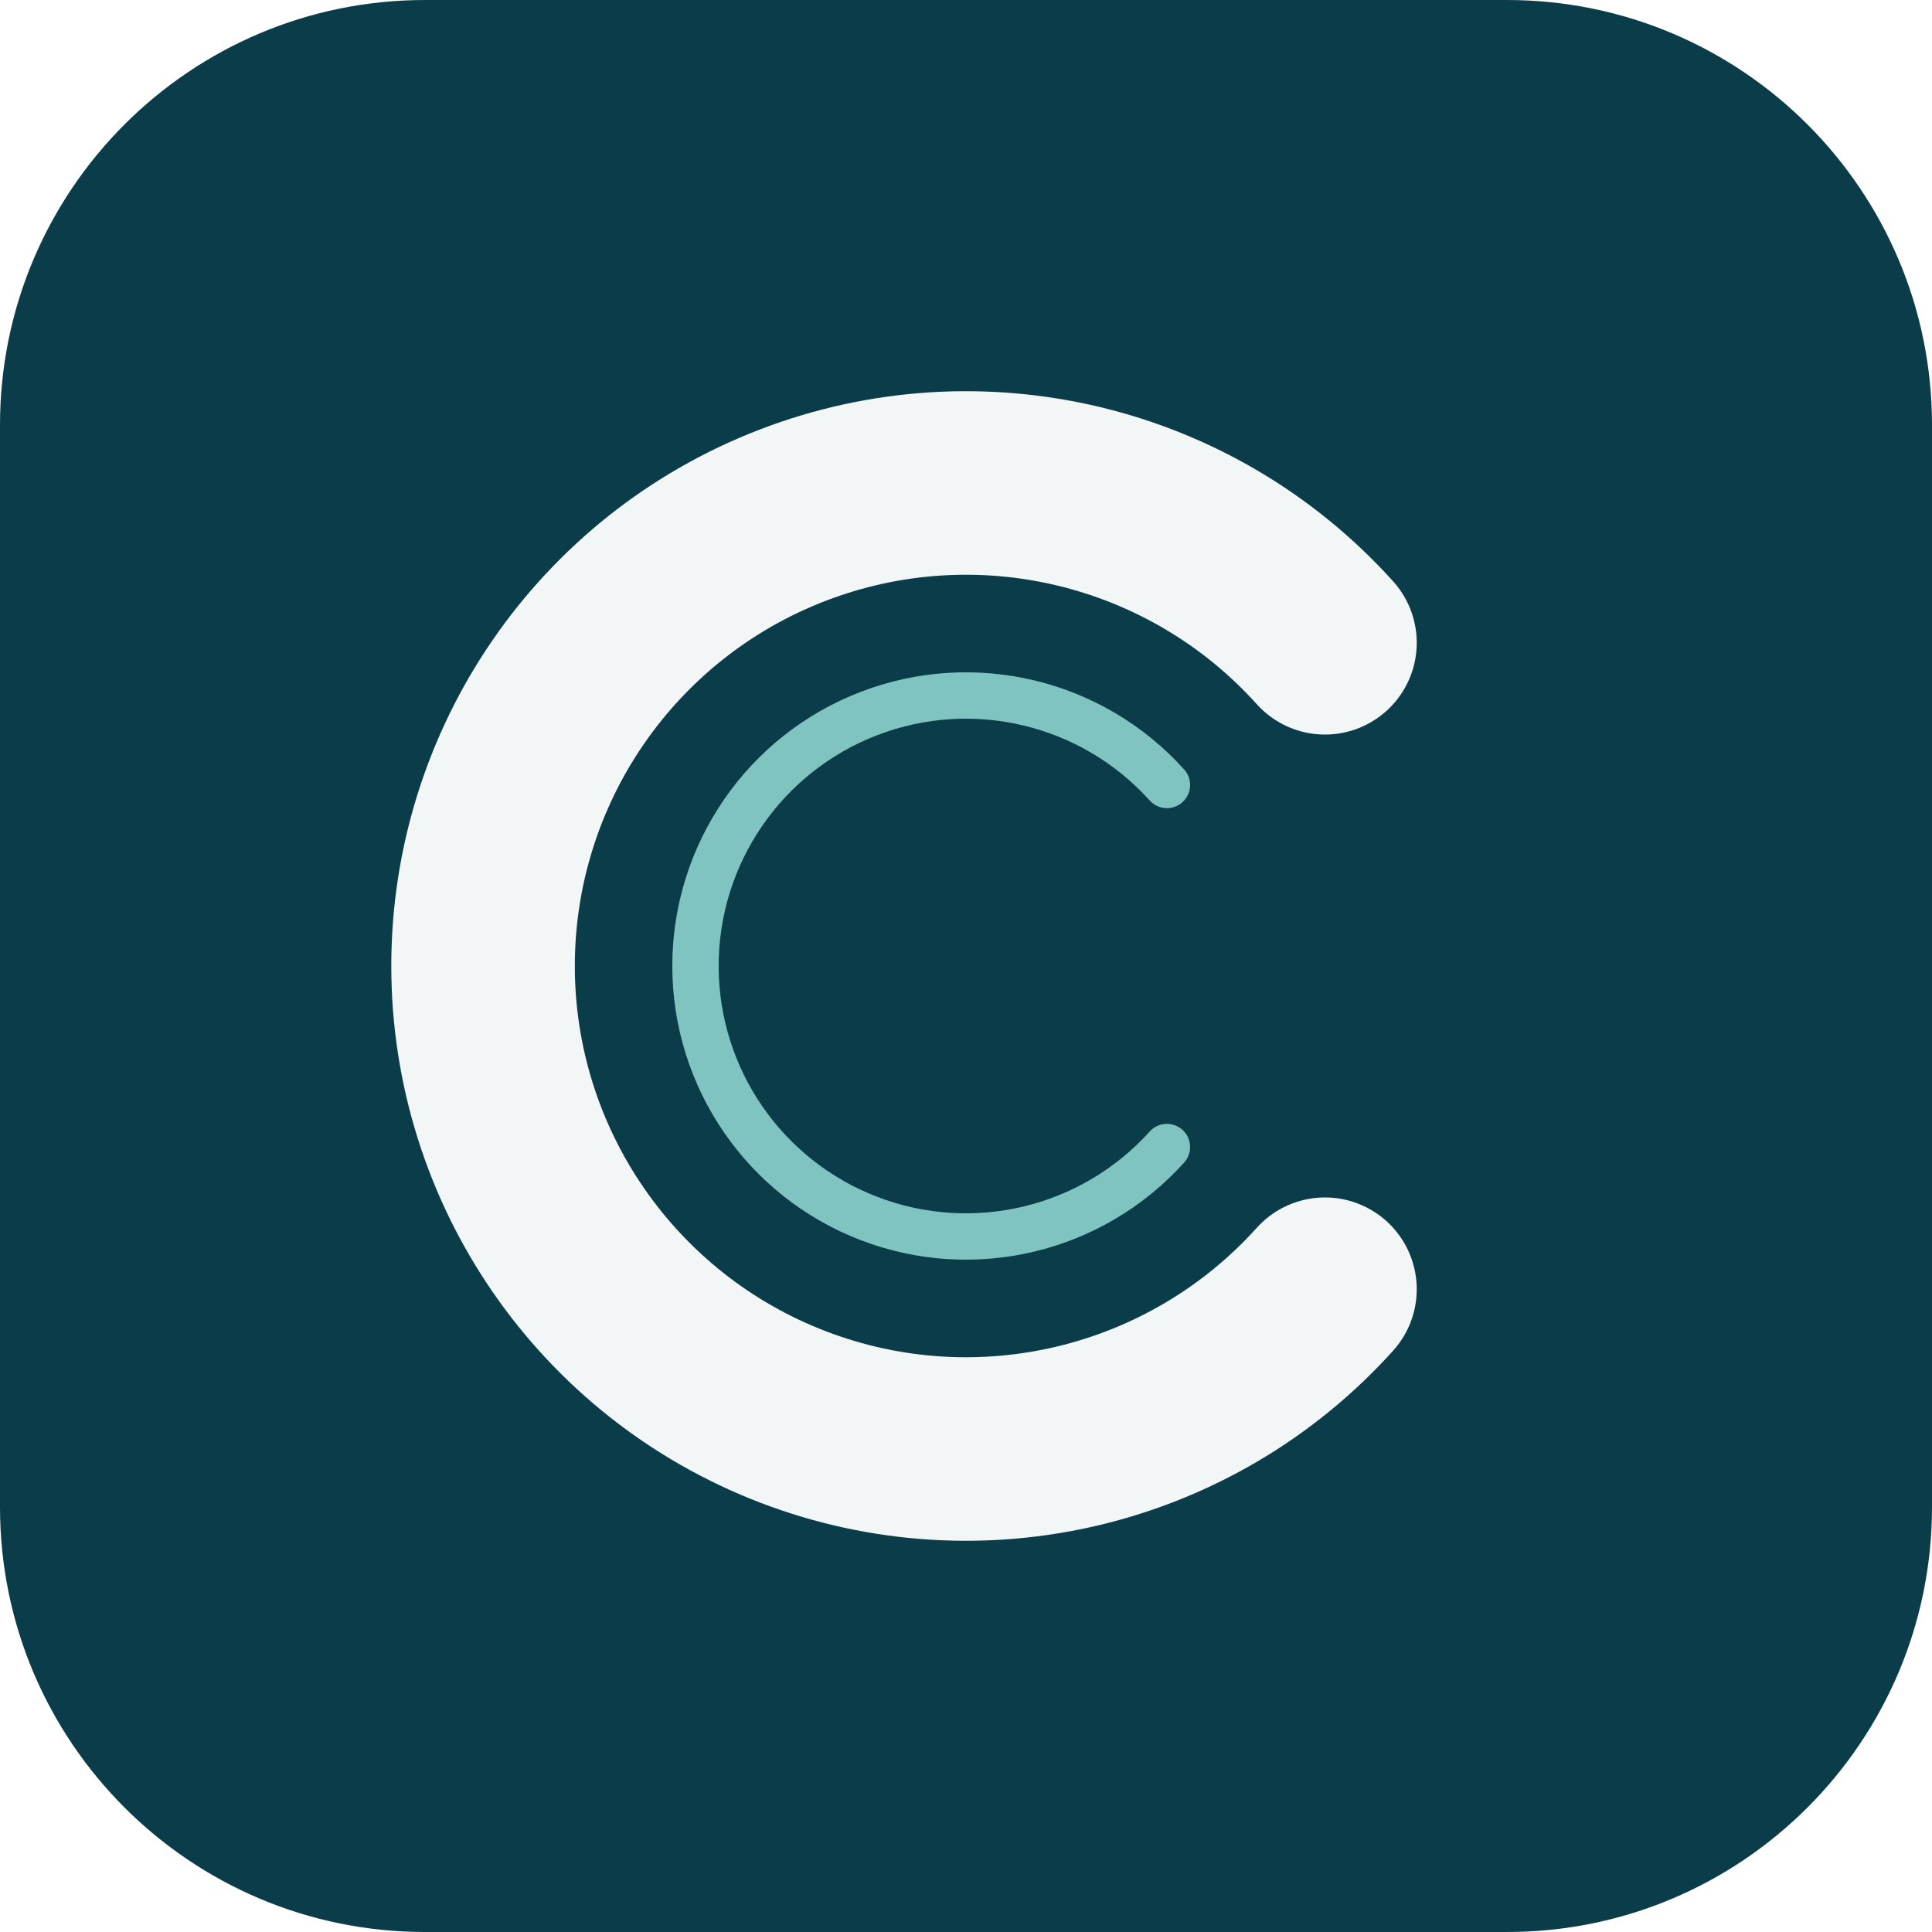
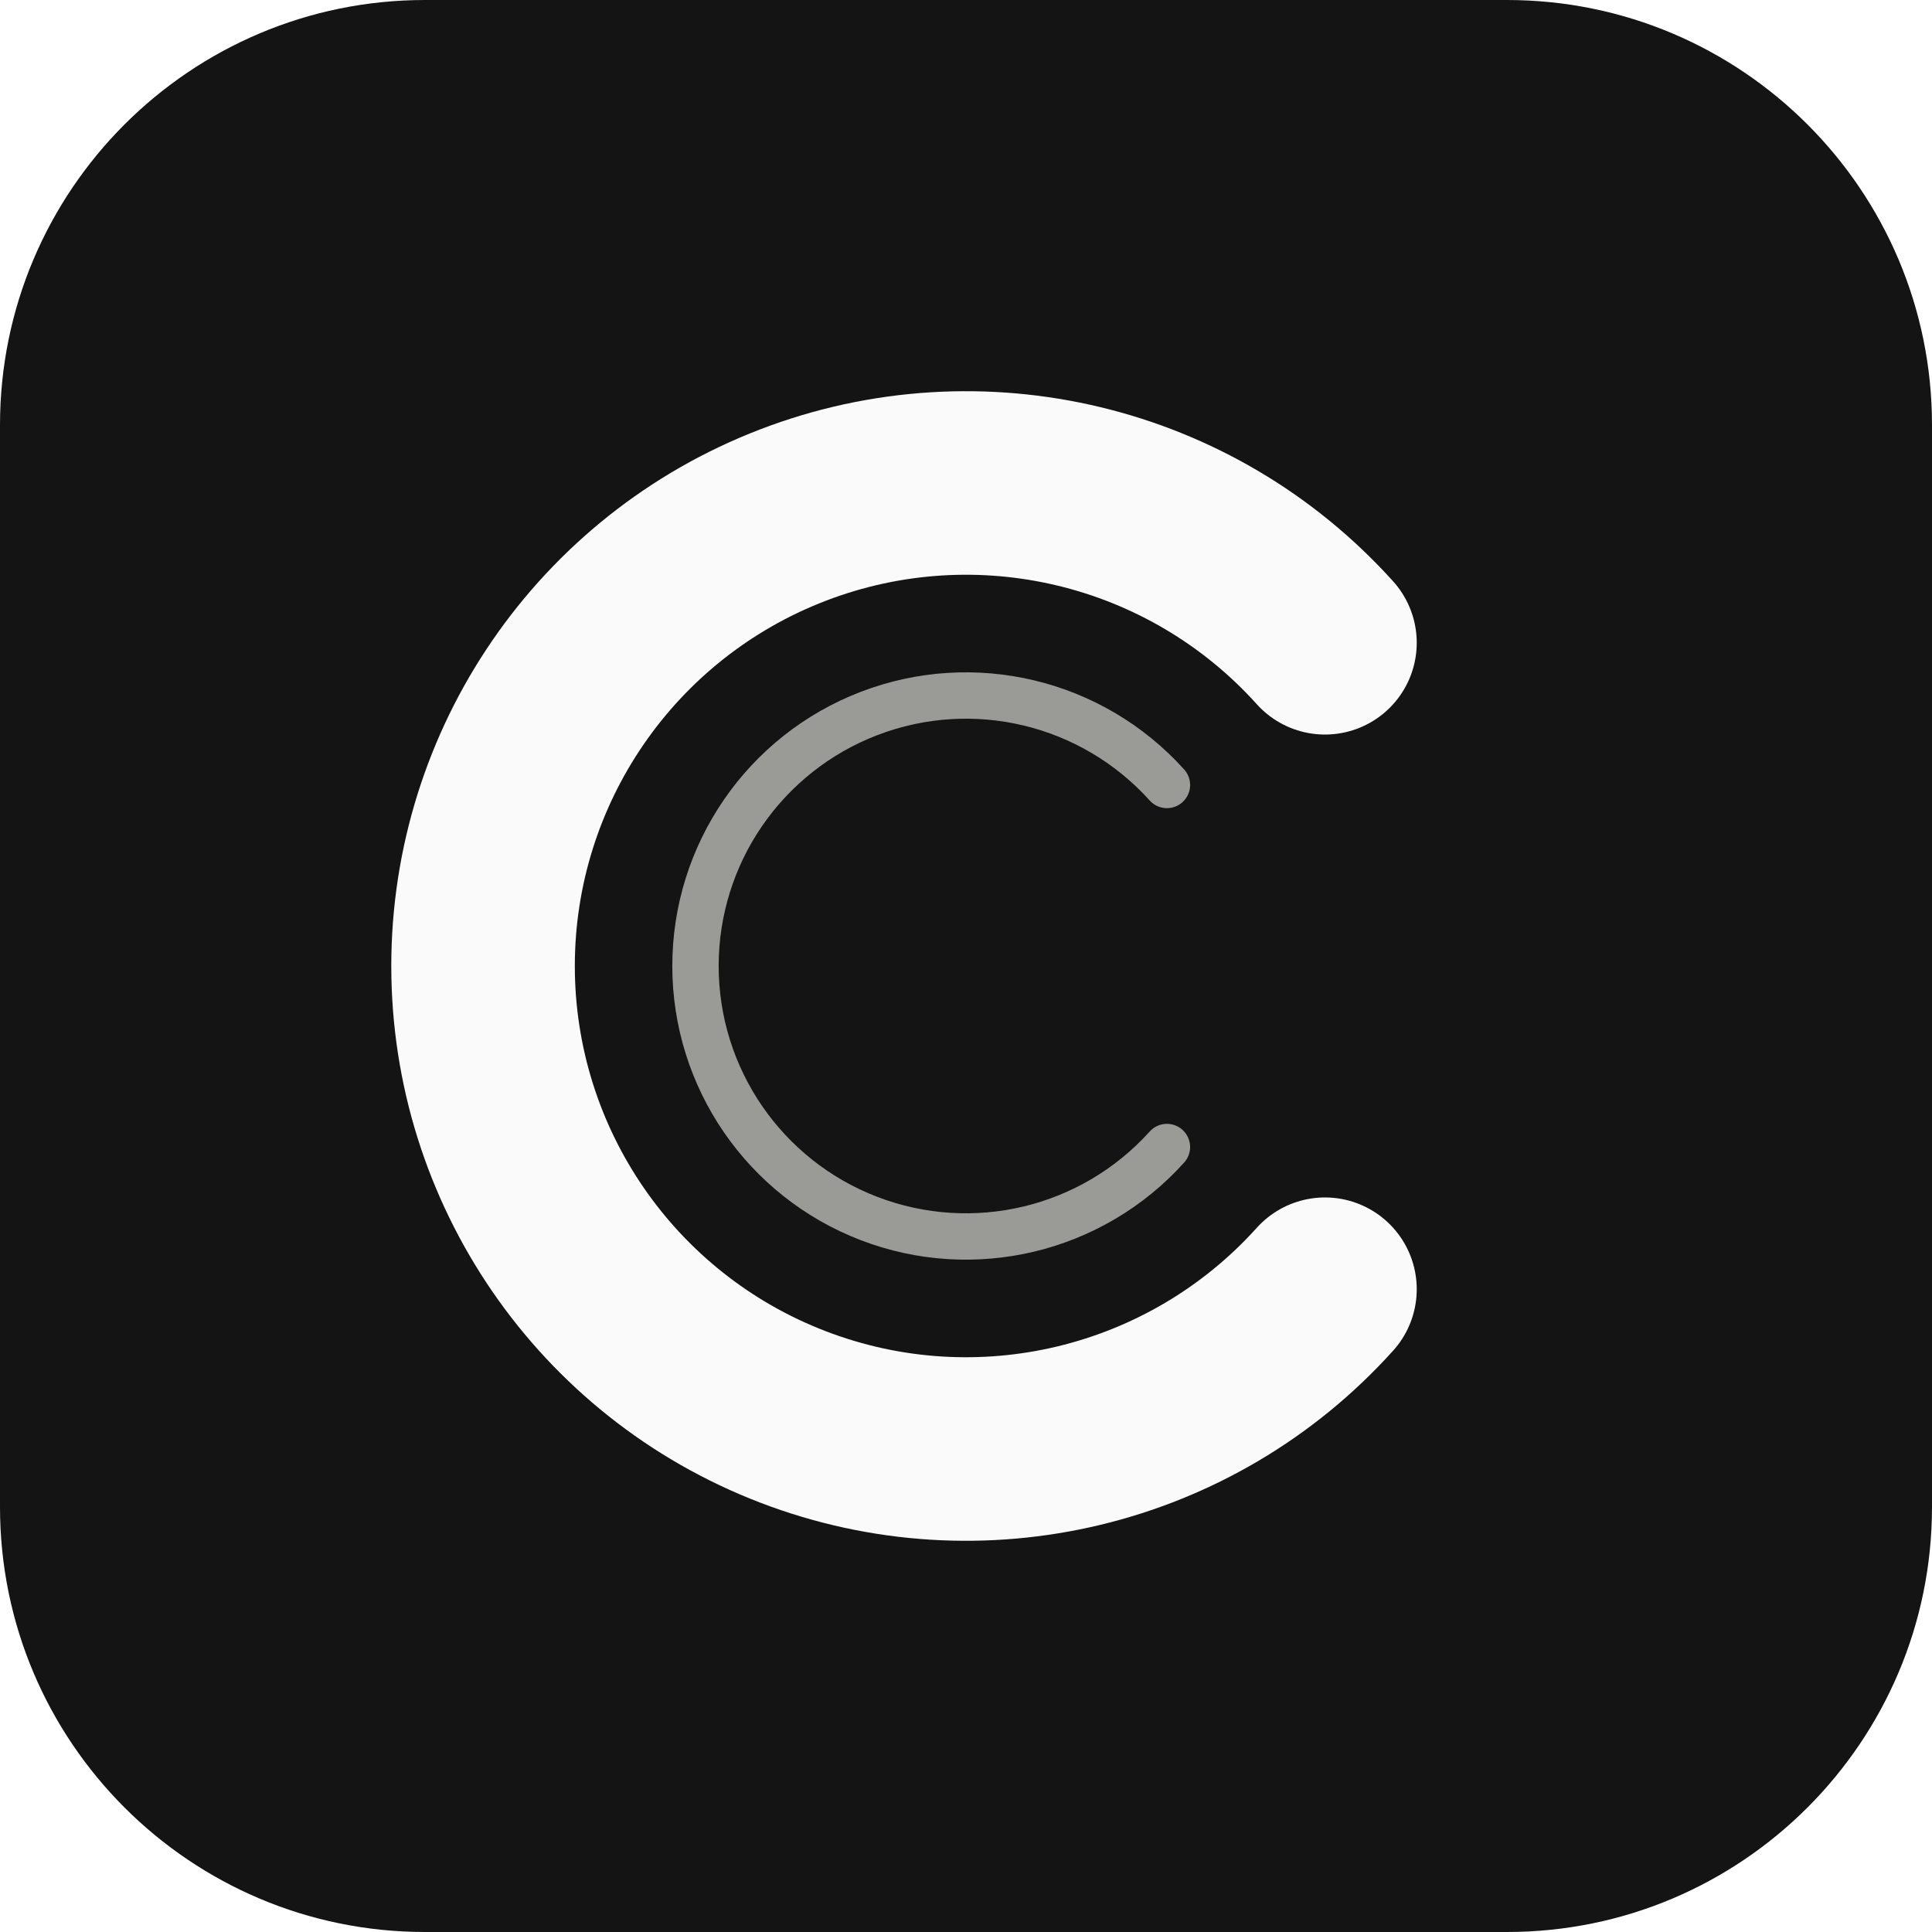
<svg xmlns="http://www.w3.org/2000/svg" viewBox="0 0 100 100" fill="none">
-   <rect width="100" height="100" rx="22" fill="#0B3C49" />
-   <path d="M68.58 66.73A25 25 0 1 1 68.58 33.27" stroke="#F2F6F6" stroke-width="9.5" stroke-linecap="round" />
-   <path d="M60.40 59.37A14 14 0 1 1 60.40 40.63" stroke="#7FC4C0" stroke-width="2.4" stroke-linecap="round" />
+   <rect width="100" height="100" rx="22" fill="#141414" />
+   <path d="M68.58 66.73A25 25 0 1 1 68.58 33.27" stroke="#FAFAFA" stroke-width="9.5" stroke-linecap="round" />
+   <path d="M60.40 59.37A14 14 0 1 1 60.40 40.63" stroke="#9A9A96" stroke-width="2.4" stroke-linecap="round" />
</svg>
